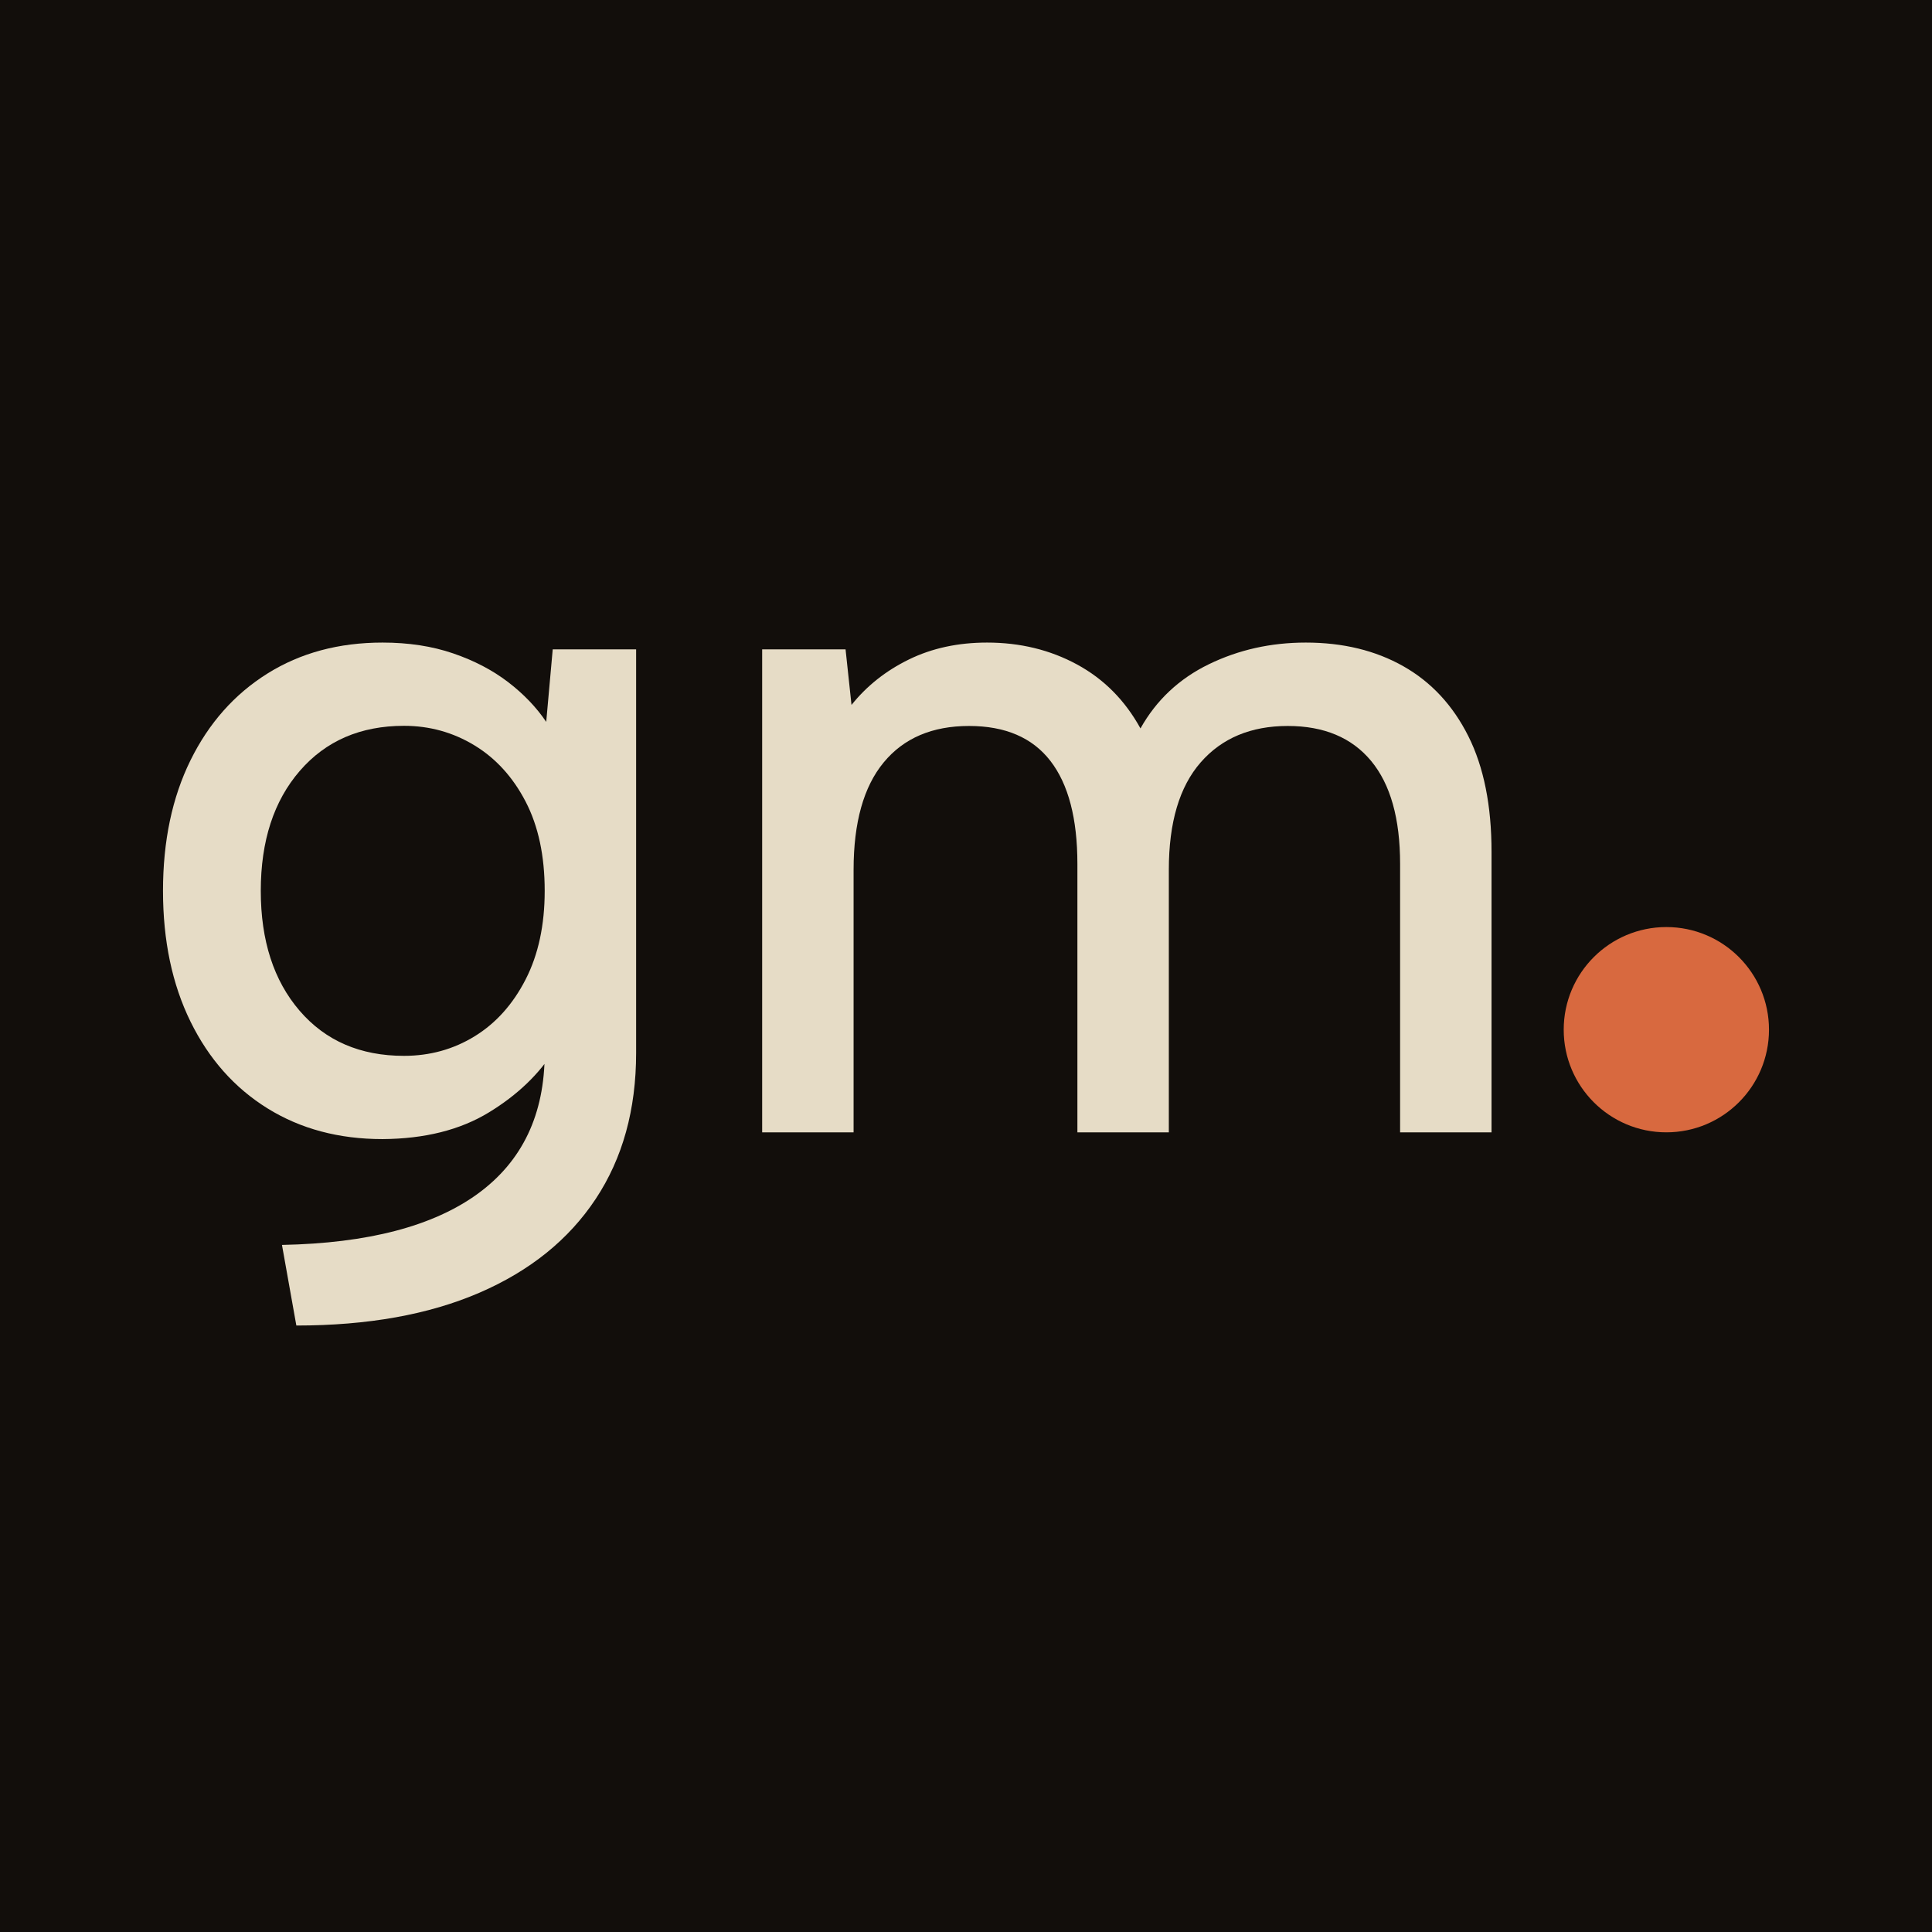
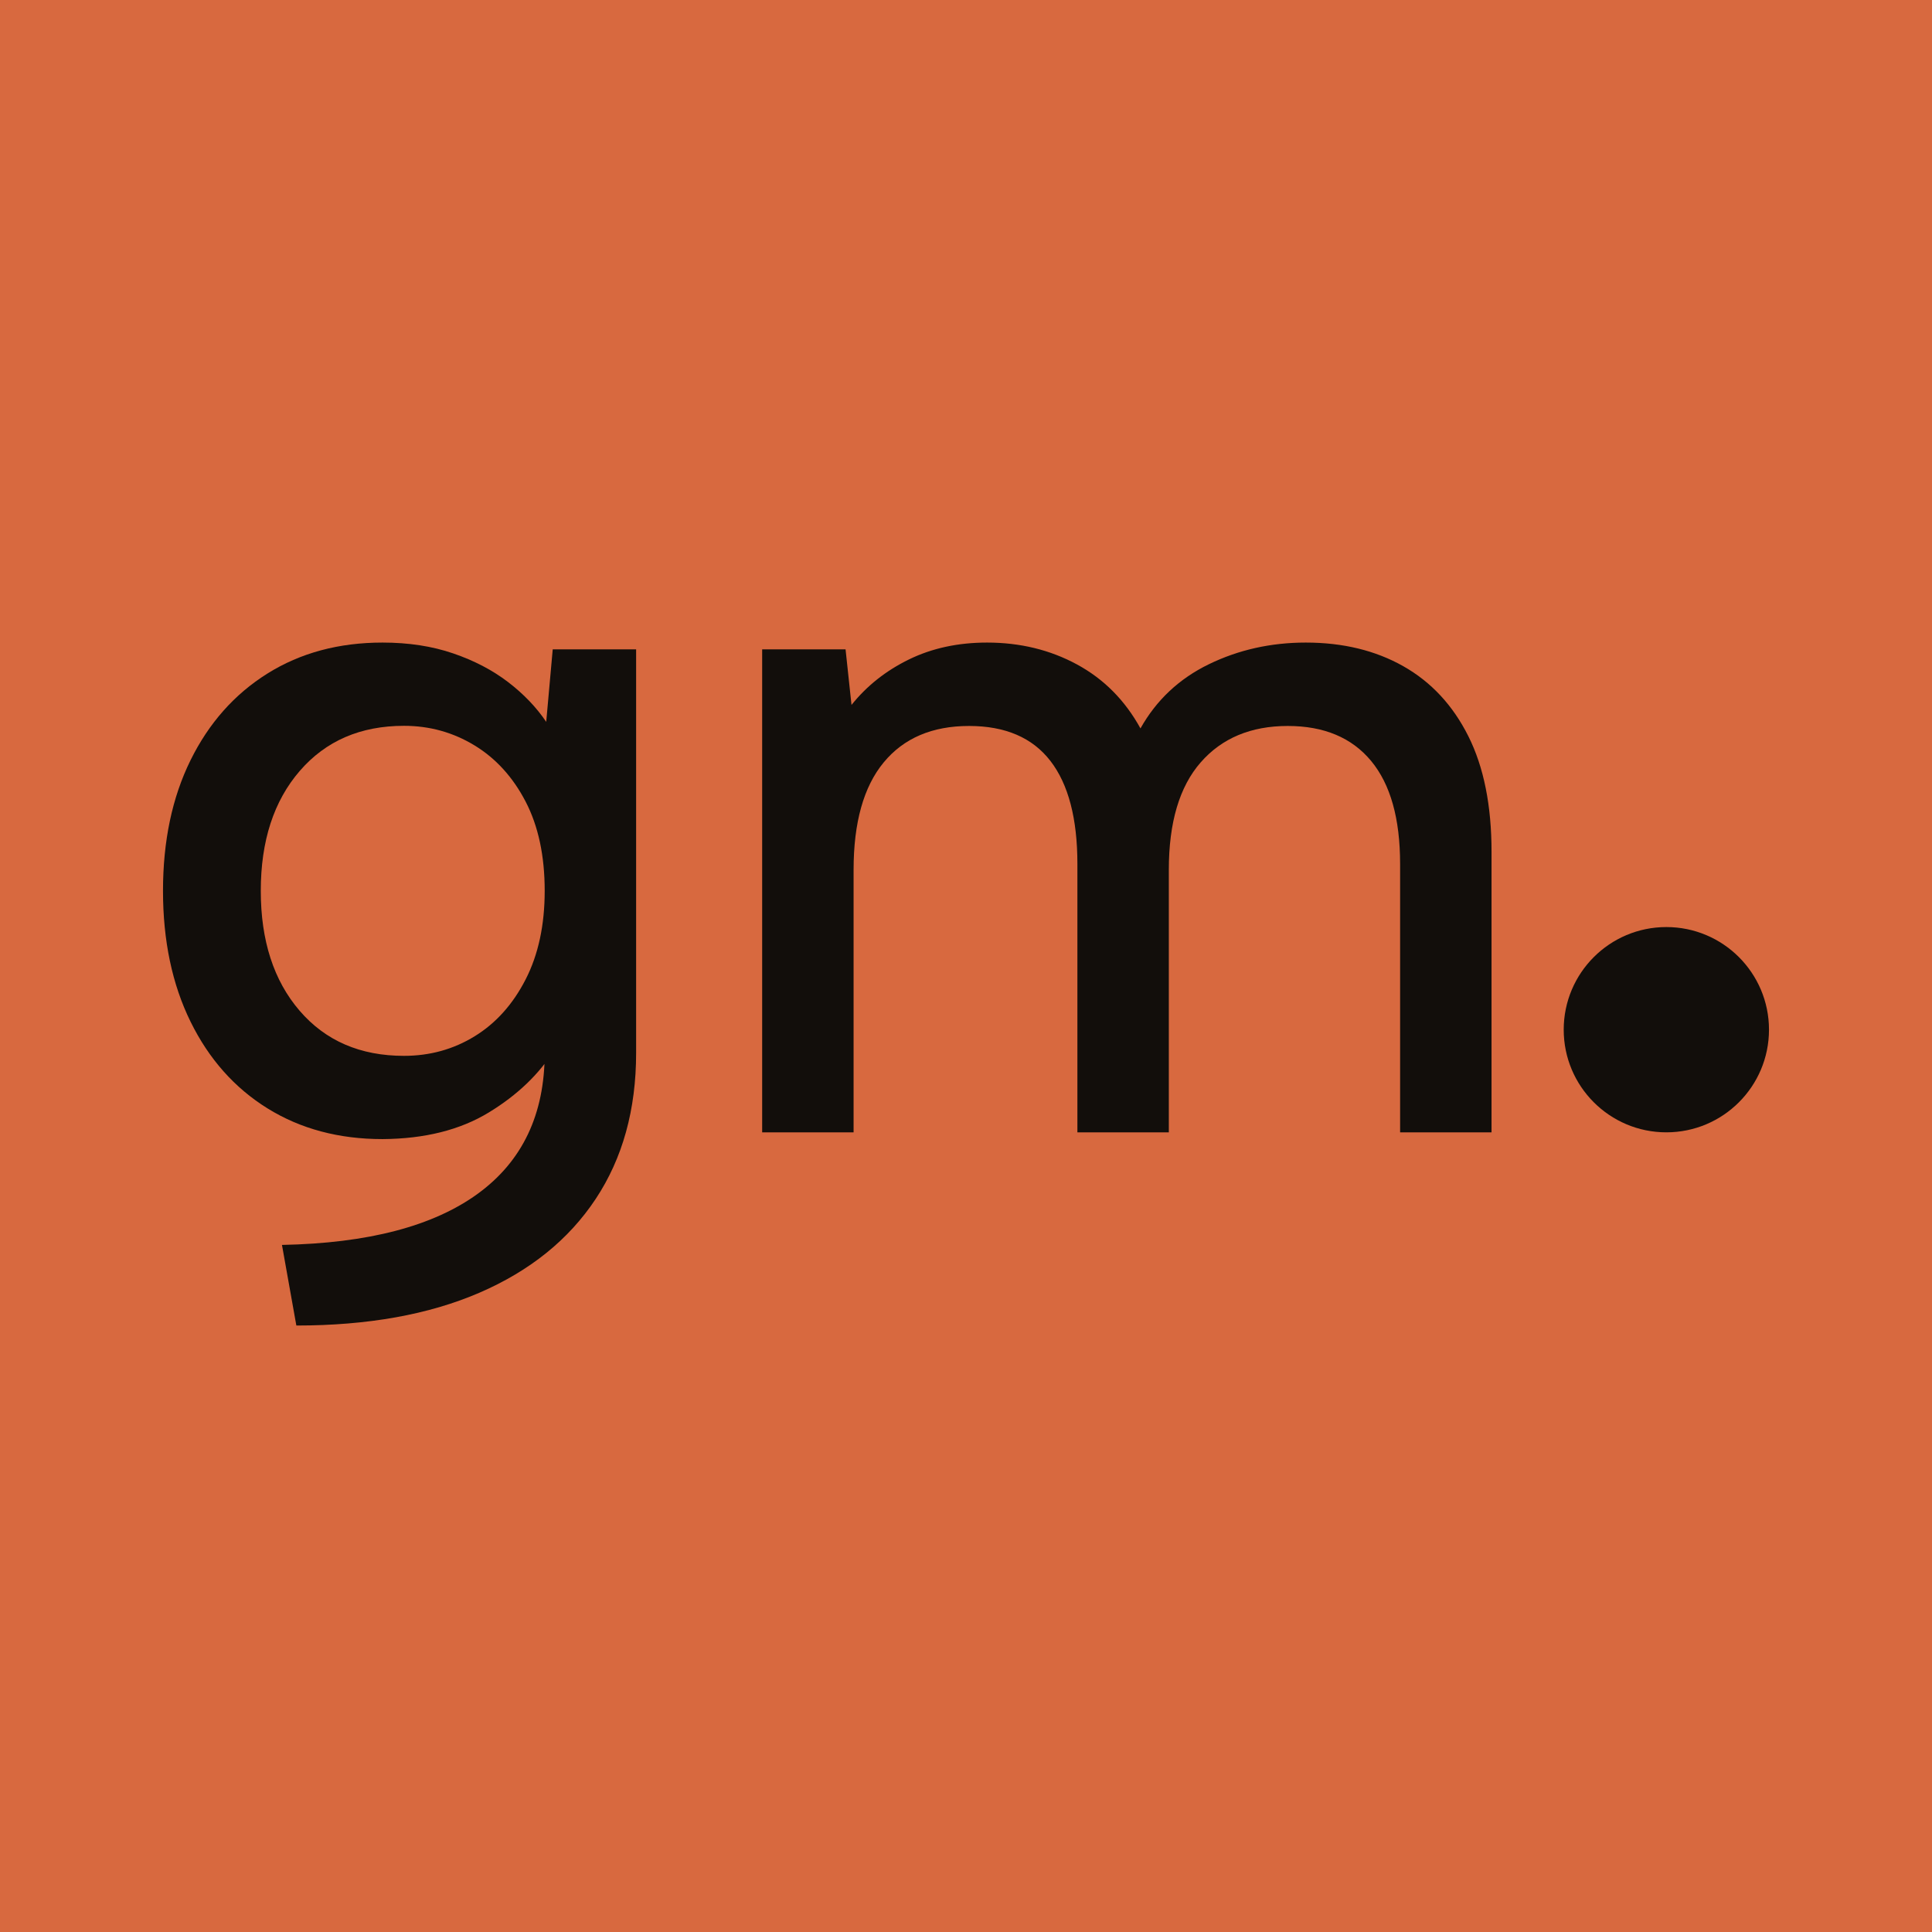
<svg xmlns="http://www.w3.org/2000/svg" viewBox="0 0 64.00 64.00">
-   <rect width="64.00" height="64.00" fill="#120e0b" />
-   <g fill="#e6dcc6">
+   <rect width="64.00" height="64.00" fill="#d8693f" />
+   <g fill="#120e0b">
    <path transform="translate(4.02 37.51) scale(0.032 -0.032)" d="M446.554 500H532.889V82.177Q532.889 -5.778 491.022 -68.967Q449.156 -132.156 370.578 -166.078Q292 -200 181.156 -200L166.267 -116.554Q299.755 -113.977 368.999 -63.544Q438.243 -13.111 438.243 82.177V87.399L448.554 85.977Q424.977 47.755 380.421 20.589Q335.866 -6.578 270.377 -7Q202.533 -7 151.322 24.789Q100.111 56.578 71.611 114.578Q43.111 172.578 43.111 250Q43.111 327.422 71.611 385.211Q100.111 443 151.322 475.0Q202.533 507 270.377 507Q310.755 507 343.444 495.811Q376.132 484.623 400.266 466.167Q424.399 447.712 439.821 424.913ZM144.335 250Q144.335 172.667 184.501 125.923Q224.667 79.179 292.578 79.179Q332.8 79.179 365.755 99.446Q398.71 119.712 418.477 158.245Q438.243 196.778 438.243 250Q438.243 304.377 418.477 342.41Q398.71 380.444 365.466 400.632Q332.222 420.821 292.578 420.821Q225.09 420.821 184.712 374.155Q144.335 327.488 144.335 250Z" />
    <path transform="translate(22.95 37.51) scale(0.032 -0.032)" d="M71.8 500H158.134L164.29 442.446Q188.023 472.09 223.79 489.545Q259.556 507 304.623 507Q355.889 507 397.656 484.389Q439.422 461.778 463.422 418.134Q488.156 462.2 534.289 484.6Q580.422 507 634.533 507Q692.267 507 735.555 482.5Q778.844 458 802.844 410.078Q826.844 362.156 826.844 290.311V0H732.198V277.844Q732.198 348.333 702.165 384.499Q672.132 420.665 615.91 420.665Q558.689 420.665 525.733 382.944Q492.778 345.222 492.778 271.778V0H398.132V277.844Q398.132 348.333 370.177 384.499Q342.222 420.665 286 420.665Q228.778 420.665 197.612 382.944Q166.446 345.222 166.446 271.778V0H71.8Z" />
  </g>
-   <circle cx="55.20" cy="34.11" r="3.4" fill="#d8693f" />
+   <circle cx="55.20" cy="34.11" r="3.4" fill="#120e0b" />
</svg>
